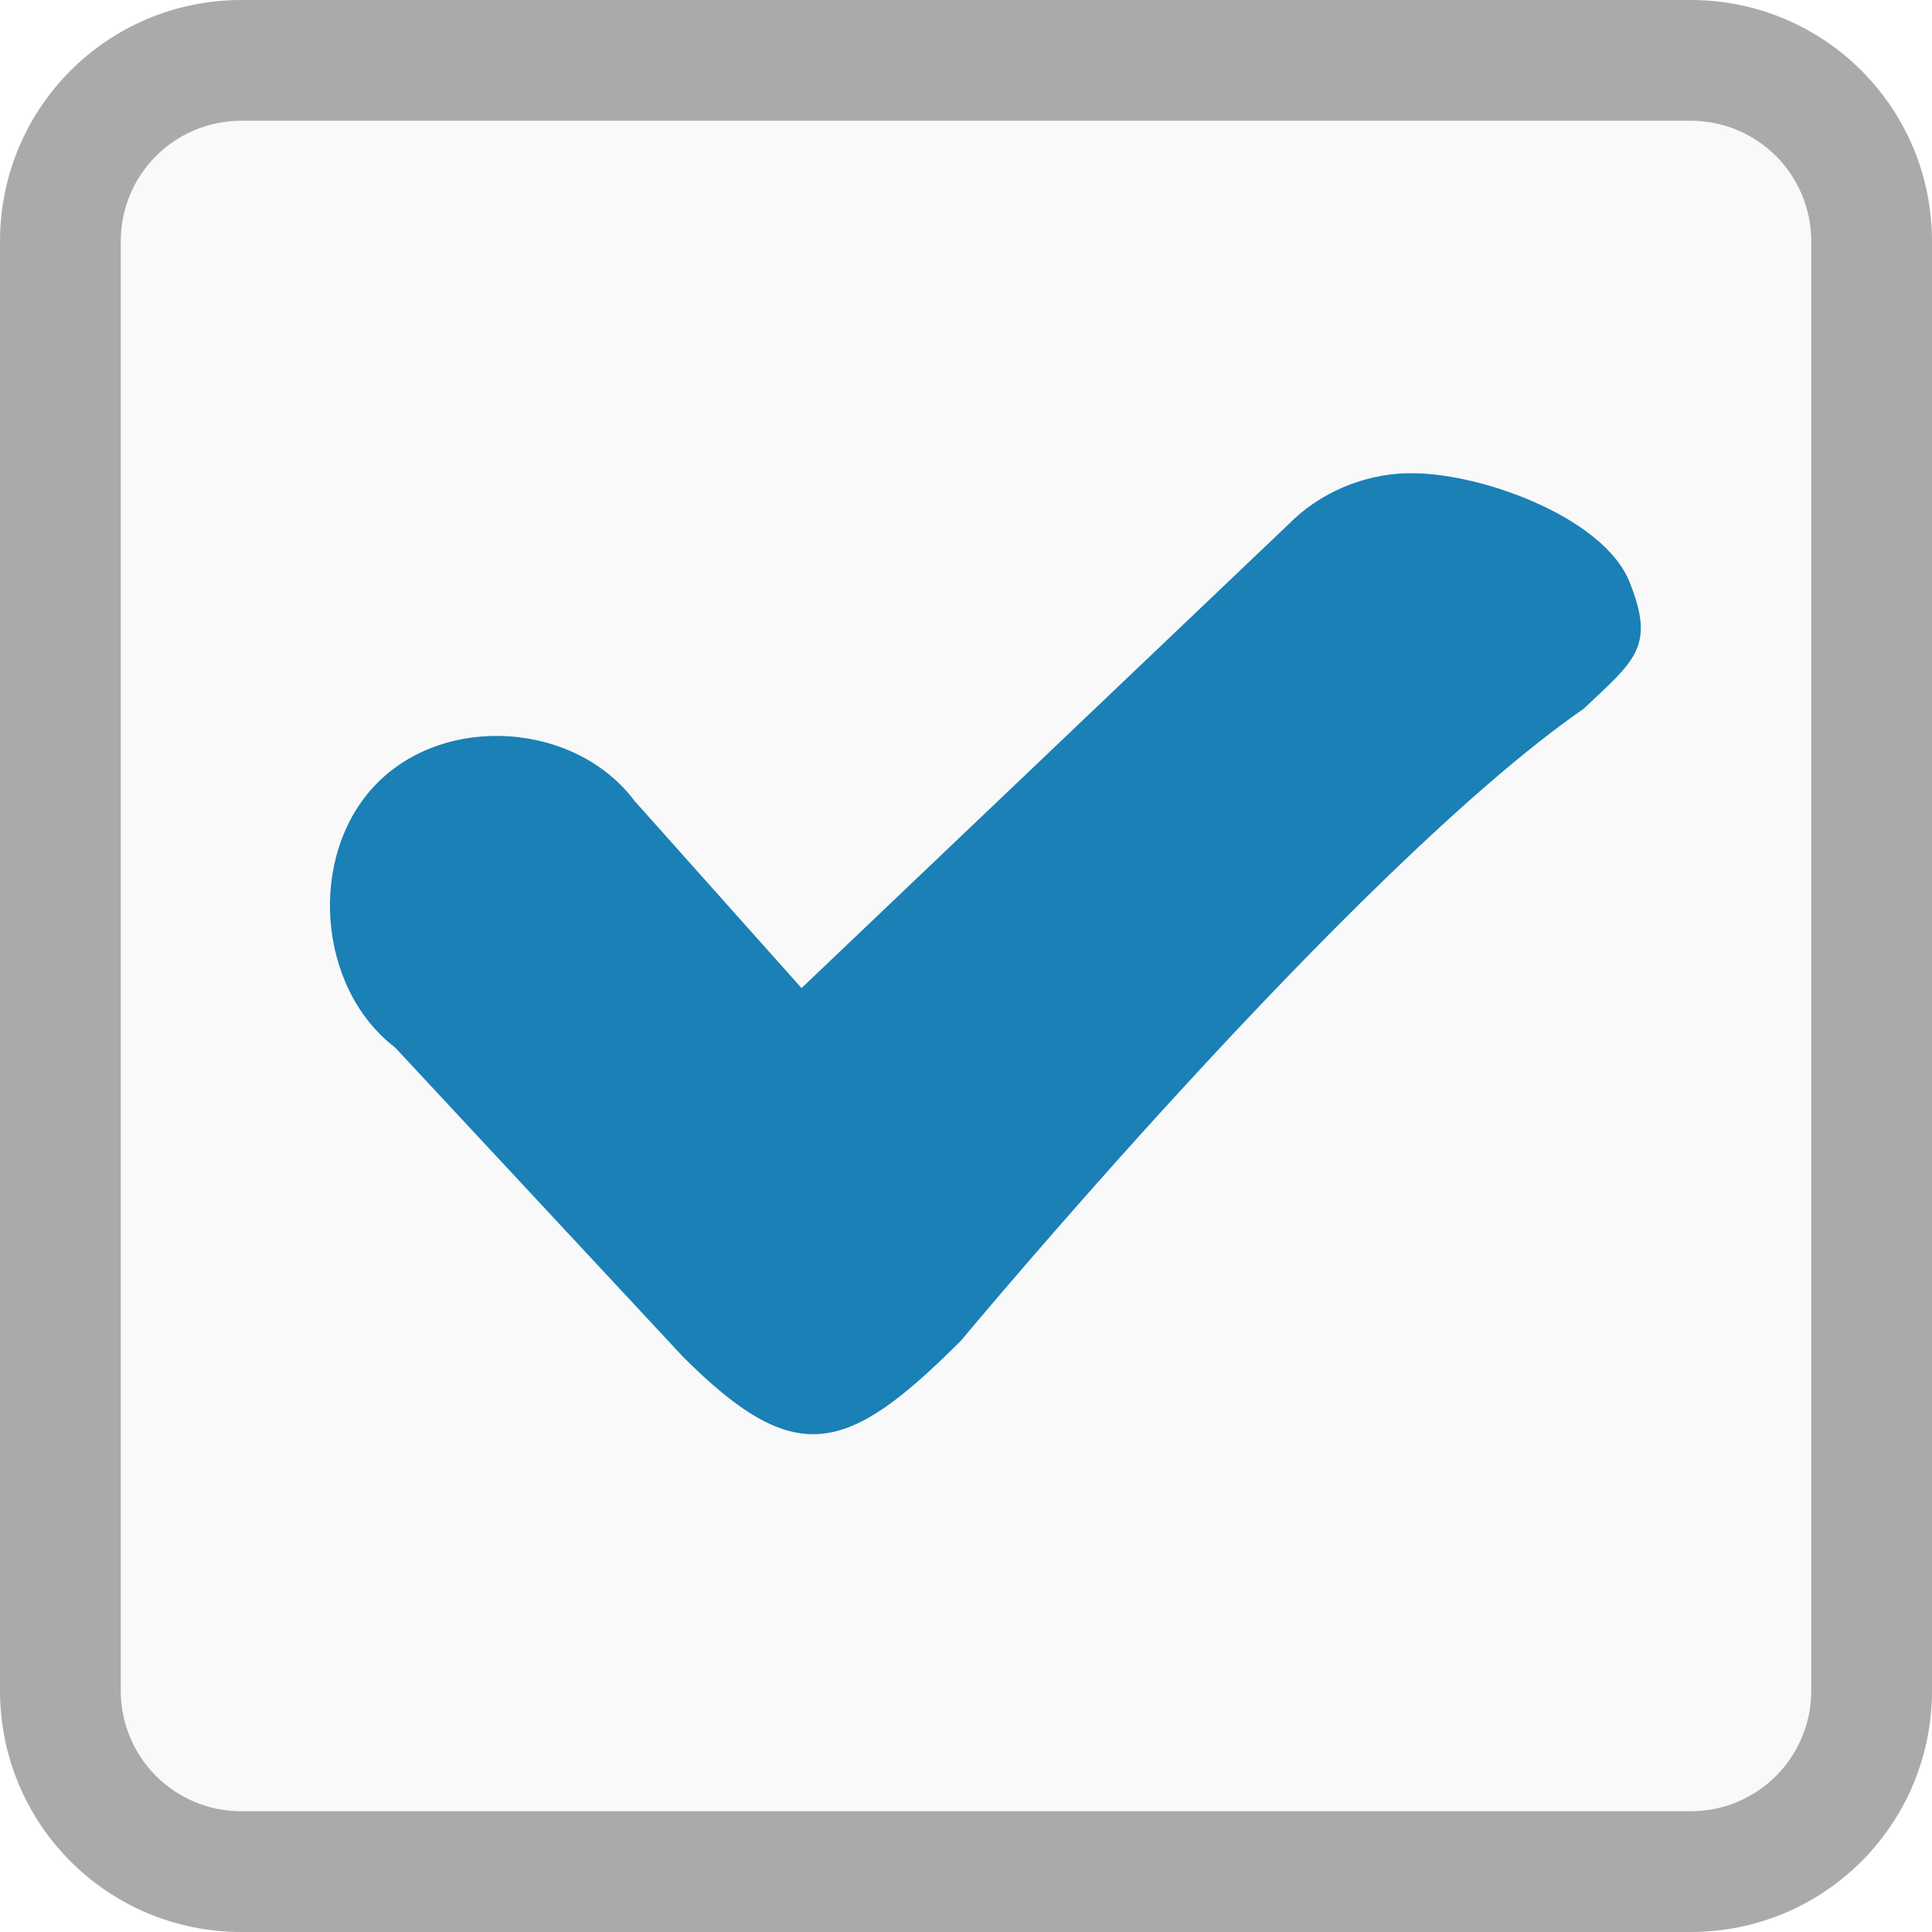
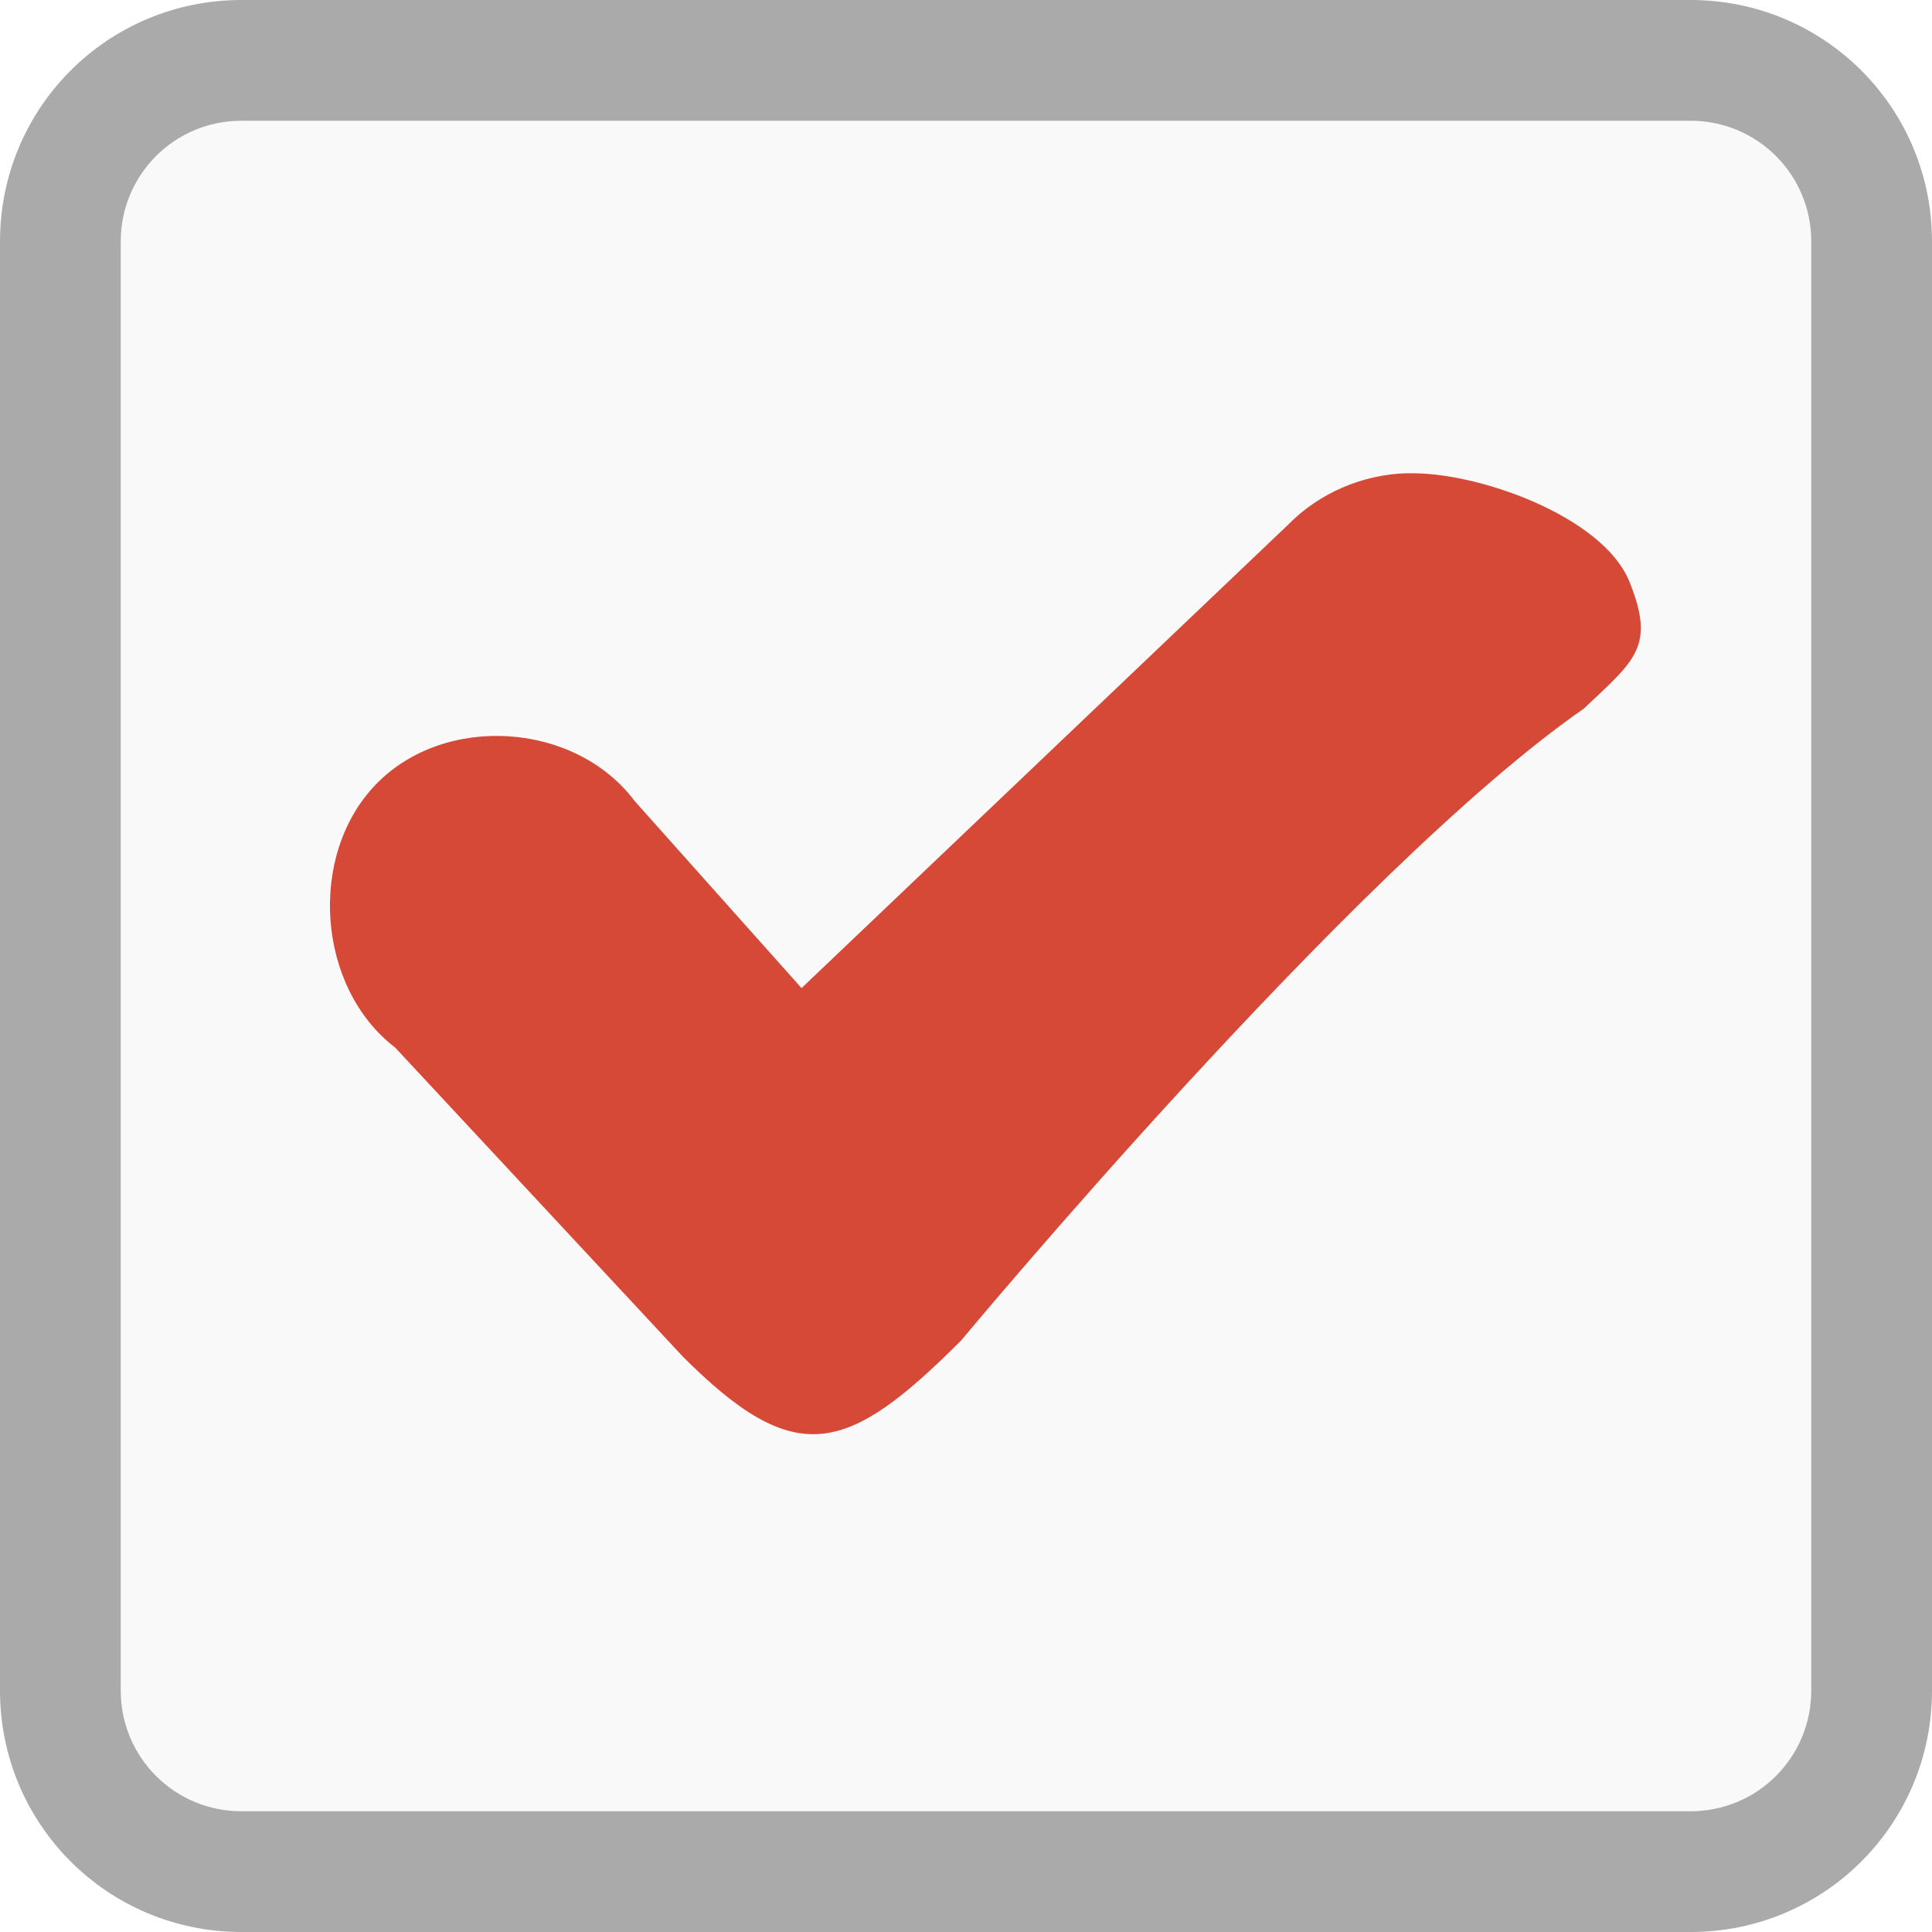
<svg xmlns="http://www.w3.org/2000/svg" viewBox="0 0 16 16">
  <g transform="translate(0 -1036.362)">
    <rect width="14" x="1" y="1" rx="1" height="14" style="fill:#f9f9f9" transform="translate(0 1036.362)" />
    <path style="fill:#aaa" d="M 2 0 C 0.892 0 3.2526065e-18 0.892 0 2 L 0 14 C 0 15.108 0.892 16 2 16 L 14 16 C 15.108 16 16 15.108 16 14 L 16 2 C 16 0.892 15.108 3.2526065e-18 14 0 L 2 0 z M 2 1 L 14 1 C 14.554 1 15 1.446 15 2 L 15 14 C 15 14.554 14.554 15 14 15 L 2 15 C 1.446 15 1 14.554 1 14 L 1 2 C 1 1.446 1.446 1 2 1 z " transform="translate(0 1036.362)" />
-     <path style="fill:#1a80b6;line-height:normal;color:#000" d="m 11.653,1040.281 c -0.366,0.01 -0.727,0.162 -0.986,0.427 l -4.029,3.837 -1.382,-1.549 c -0.492,-0.656 -1.571,-0.727 -2.141,-0.14 -0.57,0.587 -0.491,1.685 0.157,2.181 l 2.383,2.56 c 0.937,0.937 1.359,0.812 2.305,-0.134 0,0 3.25,-3.91 5.156,-5.232 0.421,-0.399 0.597,-0.51 0.378,-1.052 -0.219,-0.542 -1.266,-0.916 -1.841,-0.897 z" />
+     <path style="fill:#d64937;line-height:normal;color:#000" d="m 11.653,1040.281 c -0.366,0.01 -0.727,0.162 -0.986,0.427 l -4.029,3.837 -1.382,-1.549 c -0.492,-0.656 -1.571,-0.727 -2.141,-0.14 -0.57,0.587 -0.491,1.685 0.157,2.181 l 2.383,2.56 c 0.937,0.937 1.359,0.812 2.305,-0.134 0,0 3.25,-3.91 5.156,-5.232 0.421,-0.399 0.597,-0.51 0.378,-1.052 -0.219,-0.542 -1.266,-0.916 -1.841,-0.897 z" />
  </g>
</svg>
